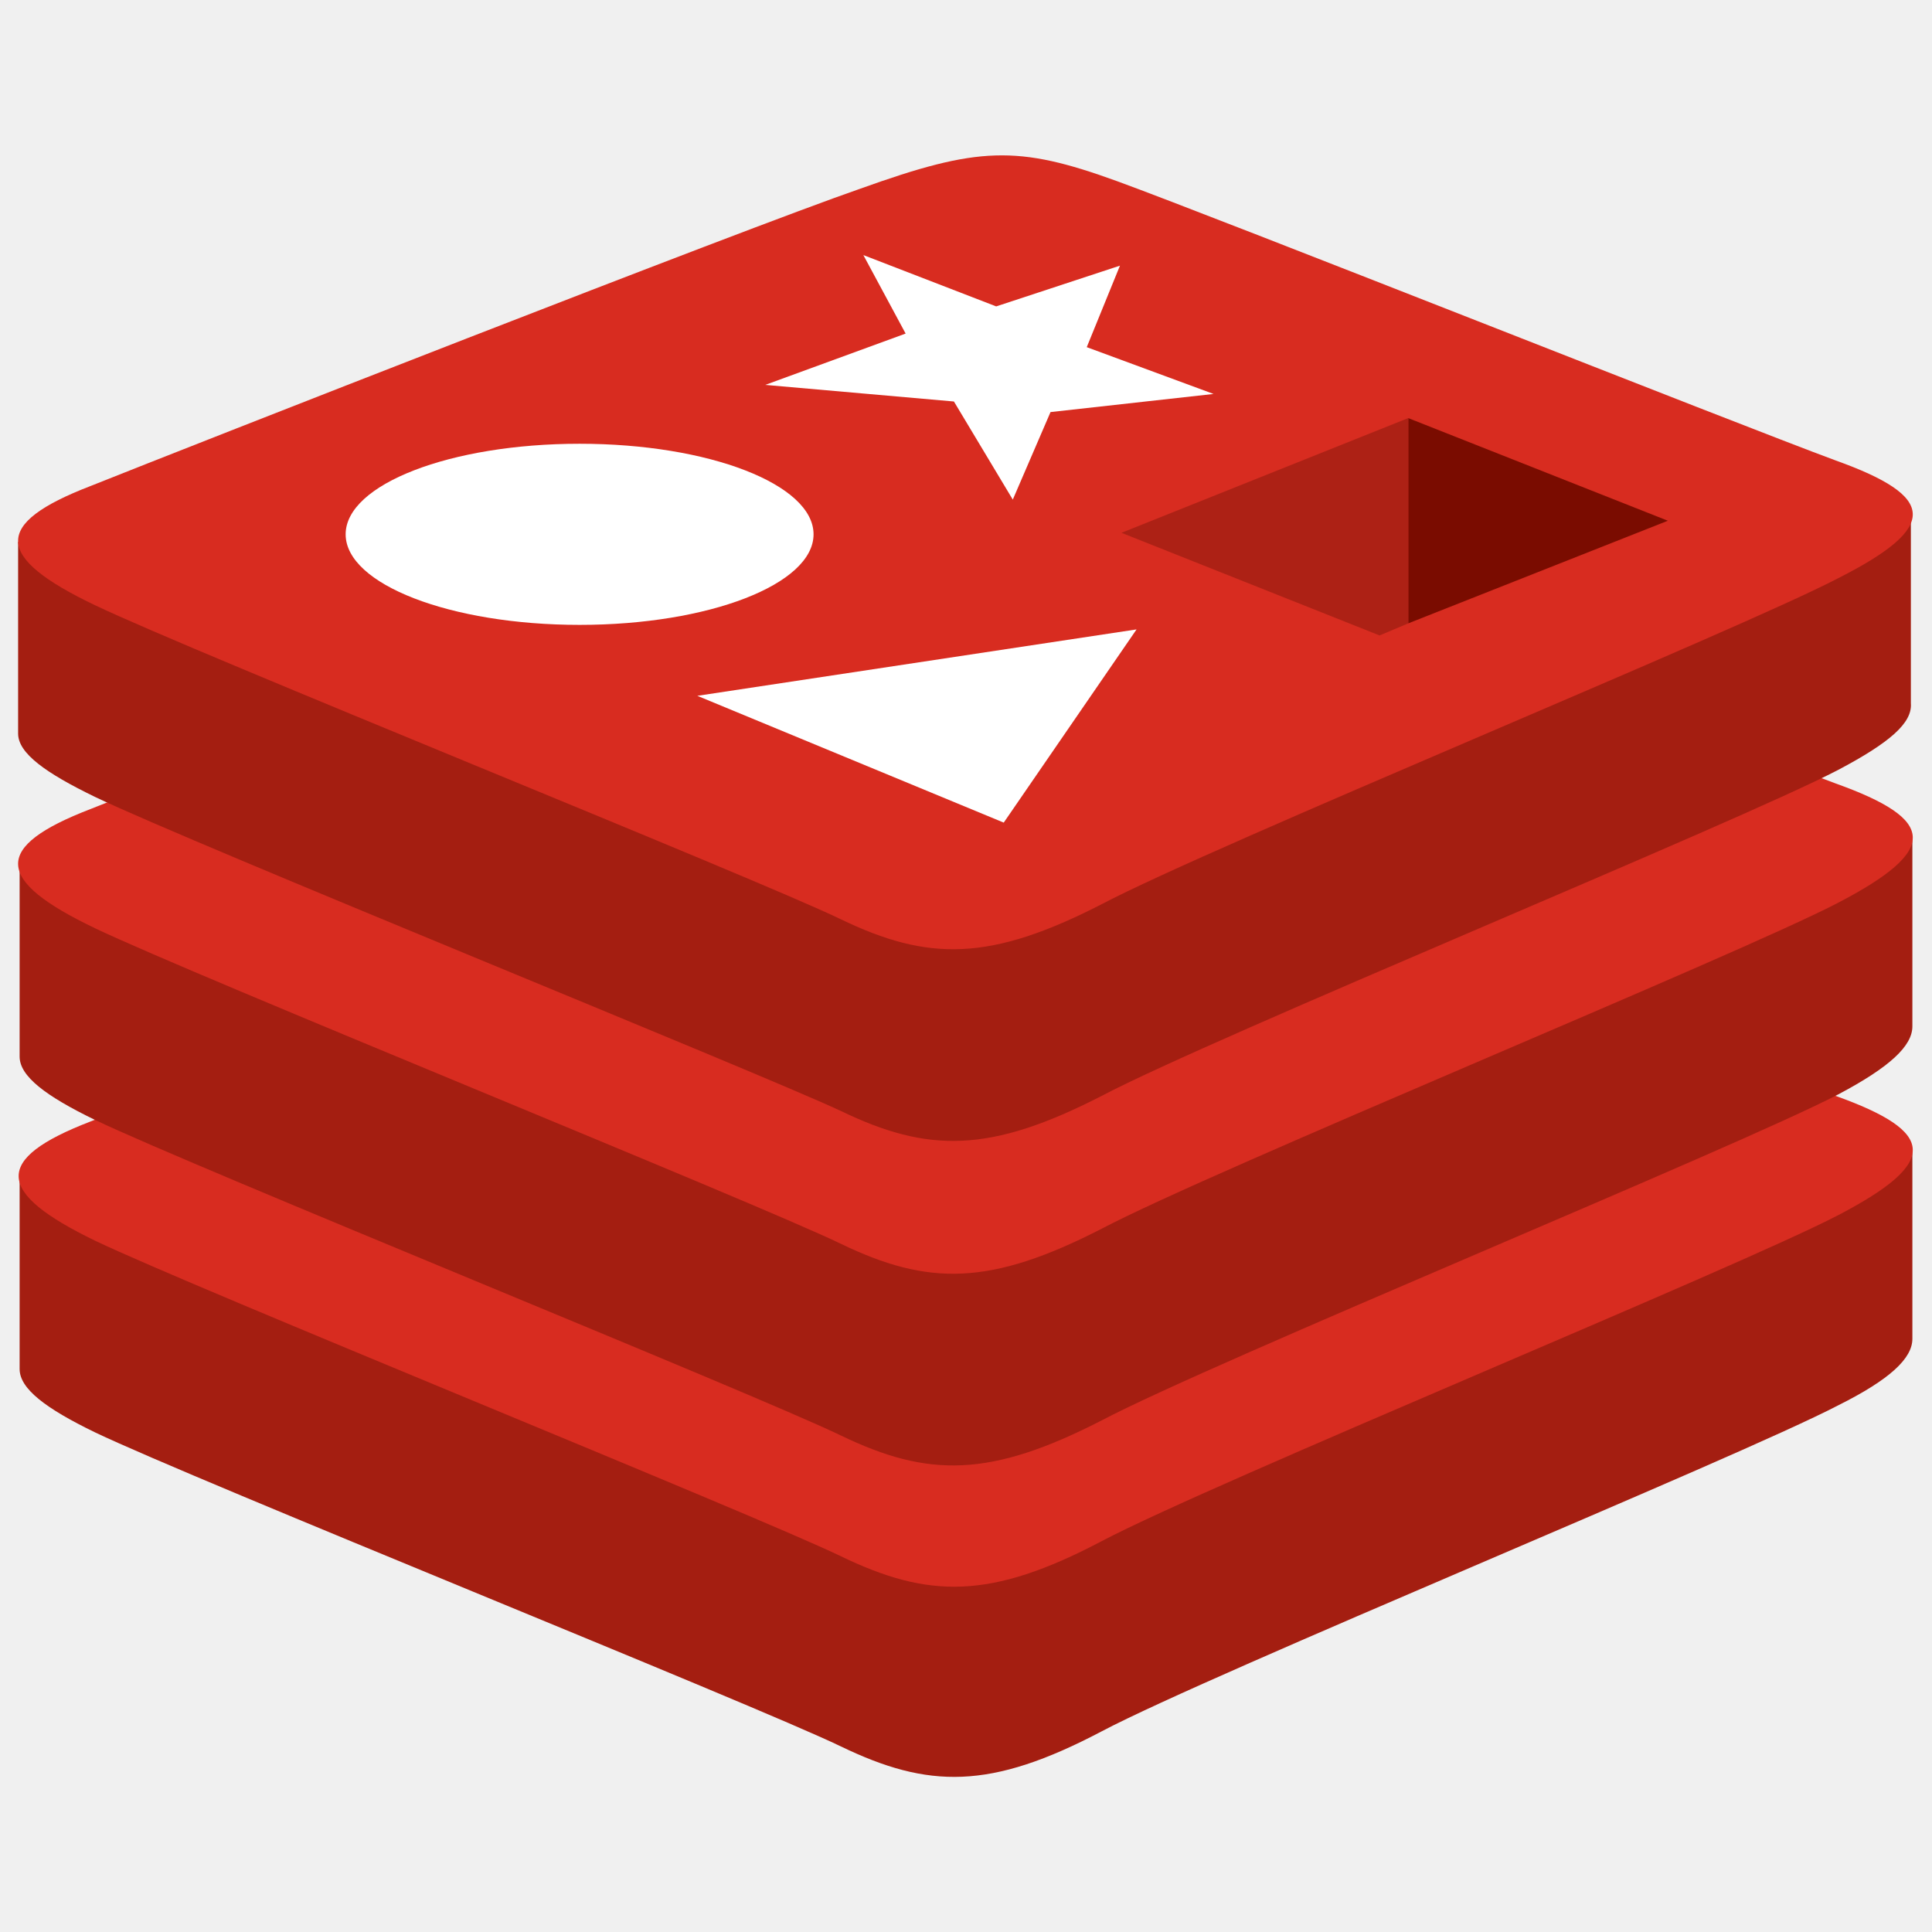
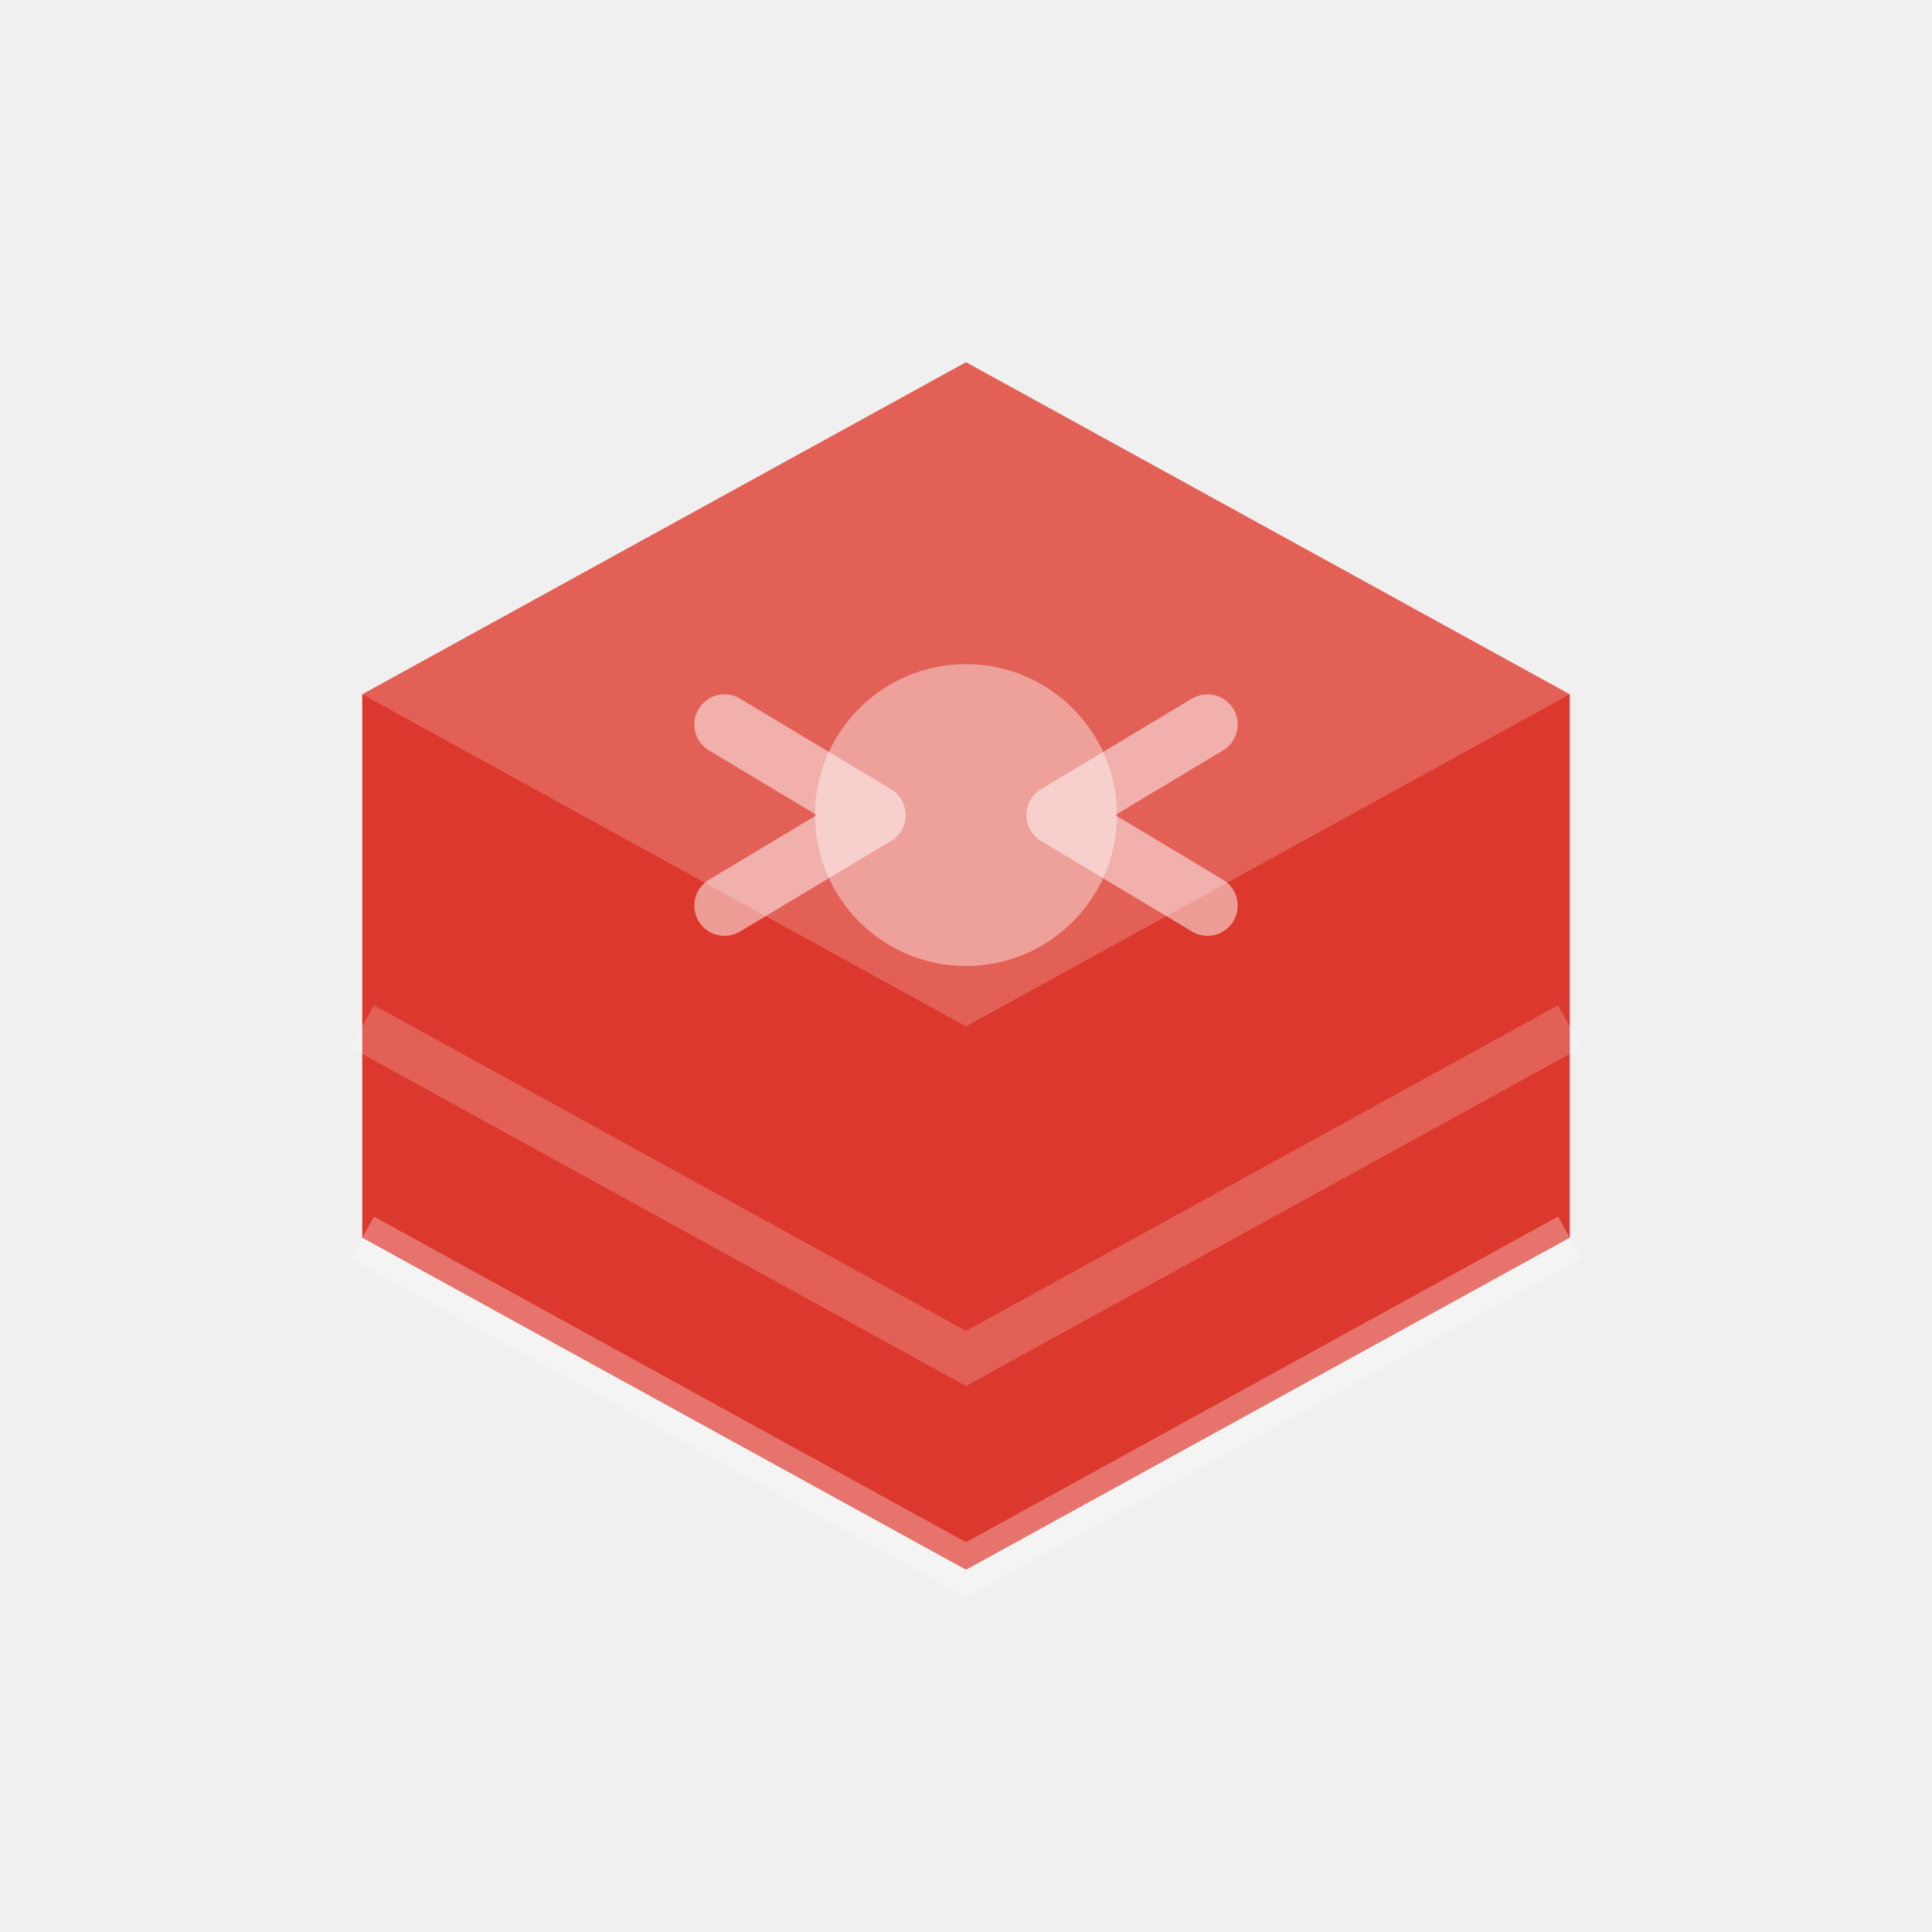
- <svg xmlns="http://www.w3.org/2000/svg" viewBox="0 0 128 128">
-   <path fill="#A41E11" d="M121.8 93.1c-6.7 3.5-41.4 17.7-48.8 21.6-7.4 3.9-11.5 3.8-17.3 1S13 98.1 6.3 94.9c-3.3-1.6-5-2.9-5-4.2V78s48-10.5 55.8-13.2c7.8-2.8 10.4-2.9 17-.5s46.1 9.5 52.6 11.9v12.5c0 1.3-1.5 2.7-4.9 4.4z" />
-   <path fill="#D82C20" d="M121.8 80.5C115.1 84 80.4 98.2 73 102.1c-7.4 3.9-11.5 3.8-17.3 1-5.8-2.8-42.7-17.7-49.4-20.9C-.3 79-.5 76.8 6 74.3c6.5-2.6 43.2-17 51-19.7 7.8-2.8 10.4-2.9 17-.5s41.1 16.1 47.6 18.5c6.7 2.4 6.9 4.4.2 7.9z" />
-   <path fill="#A41E11" d="M121.8 72.5C115.1 76 80.4 90.2 73 94.1c-7.4 3.8-11.5 3.8-17.3 1C49.9 92.3 13 77.4 6.3 74.2c-3.3-1.6-5-2.9-5-4.2V57.3s48-10.5 55.8-13.2c7.8-2.8 10.4-2.9 17-.5s46.1 9.5 52.6 11.9V68c0 1.3-1.5 2.7-4.9 4.5z" />
-   <path fill="#D82C20" d="M121.8 59.8c-6.7 3.5-41.4 17.7-48.8 21.6-7.4 3.8-11.5 3.8-17.3 1C49.9 79.6 13 64.7 6.3 61.5s-6.8-5.4-.3-7.9c6.5-2.6 43.2-17 51-19.7 7.8-2.8 10.4-2.9 17-.5s41.1 16.1 47.6 18.5c6.7 2.4 6.9 4.4.2 7.9z" />
-   <path fill="#A41E11" d="M121.8 51c-6.7 3.5-41.4 17.7-48.8 21.6-7.4 3.8-11.5 3.8-17.3 1C49.9 70.9 13 56 6.3 52.8c-3.3-1.6-5.1-2.9-5.1-4.2V35.9s48-10.5 55.8-13.2c7.8-2.8 10.4-2.9 17-.5s46.1 9.5 52.6 11.9v12.5c.1 1.3-1.4 2.6-4.8 4.4z" />
-   <path fill="#D82C20" d="M121.8 38.3C115.1 41.8 80.4 56 73 59.9c-7.4 3.8-11.5 3.8-17.3 1S13 43.3 6.3 40.1s-6.8-5.4-.3-7.9c6.5-2.6 43.2-17 51-19.7 7.8-2.8 10.4-2.9 17-.5s41.1 16.1 47.6 18.5c6.7 2.4 6.9 4.4.2 7.8z" />
-   <path fill="#fff" d="M80.4 26.1l-10.8 1.2-2.5 5.8-3.9-6.5-12.5-1.1 9.3-3.4-2.8-5.2 8.8 3.4 8.2-2.7L72 23zM66.5 54.5l-20.3-8.4 29.1-4.4z" />
-   <ellipse fill="#fff" cx="38.4" cy="35.4" rx="15.5" ry="6" />
-   <path fill="#7A0C00" d="M93.3 27.7l17.2 6.8-17.2 6.8z" />
-   <path fill="#AD2115" d="M74.3 35.3l19-7.6v13.6l-1.9.8z" />
+ <svg xmlns="http://www.w3.org/2000/svg" viewBox="0 0 32 32" fill="none">
+   <path d="M16 6l-10 5.5v9L16 26l10-5.5v-9L16 6z" fill="#DC382D" />
+   <path d="M16 6l-10 5.5L16 17l10-5.5L16 6z" fill="#fff" opacity=".2" />
+   <path d="M6 20.5L16 26l10-5.5" stroke="#fff" stroke-width=".8" opacity=".3" fill="none" />
+   <path d="M6 17l10 5.5L26 17" stroke="#fff" stroke-width=".8" opacity=".2" fill="none" />
+   <circle cx="16" cy="13.5" r="2.5" fill="#fff" opacity=".4" />
+   <path d="M12 12l2.5 1.5L12 15M20 12l-2.5 1.5L20 15" stroke="#fff" stroke-width="1" opacity=".5" stroke-linecap="round" stroke-linejoin="round" />
</svg>
